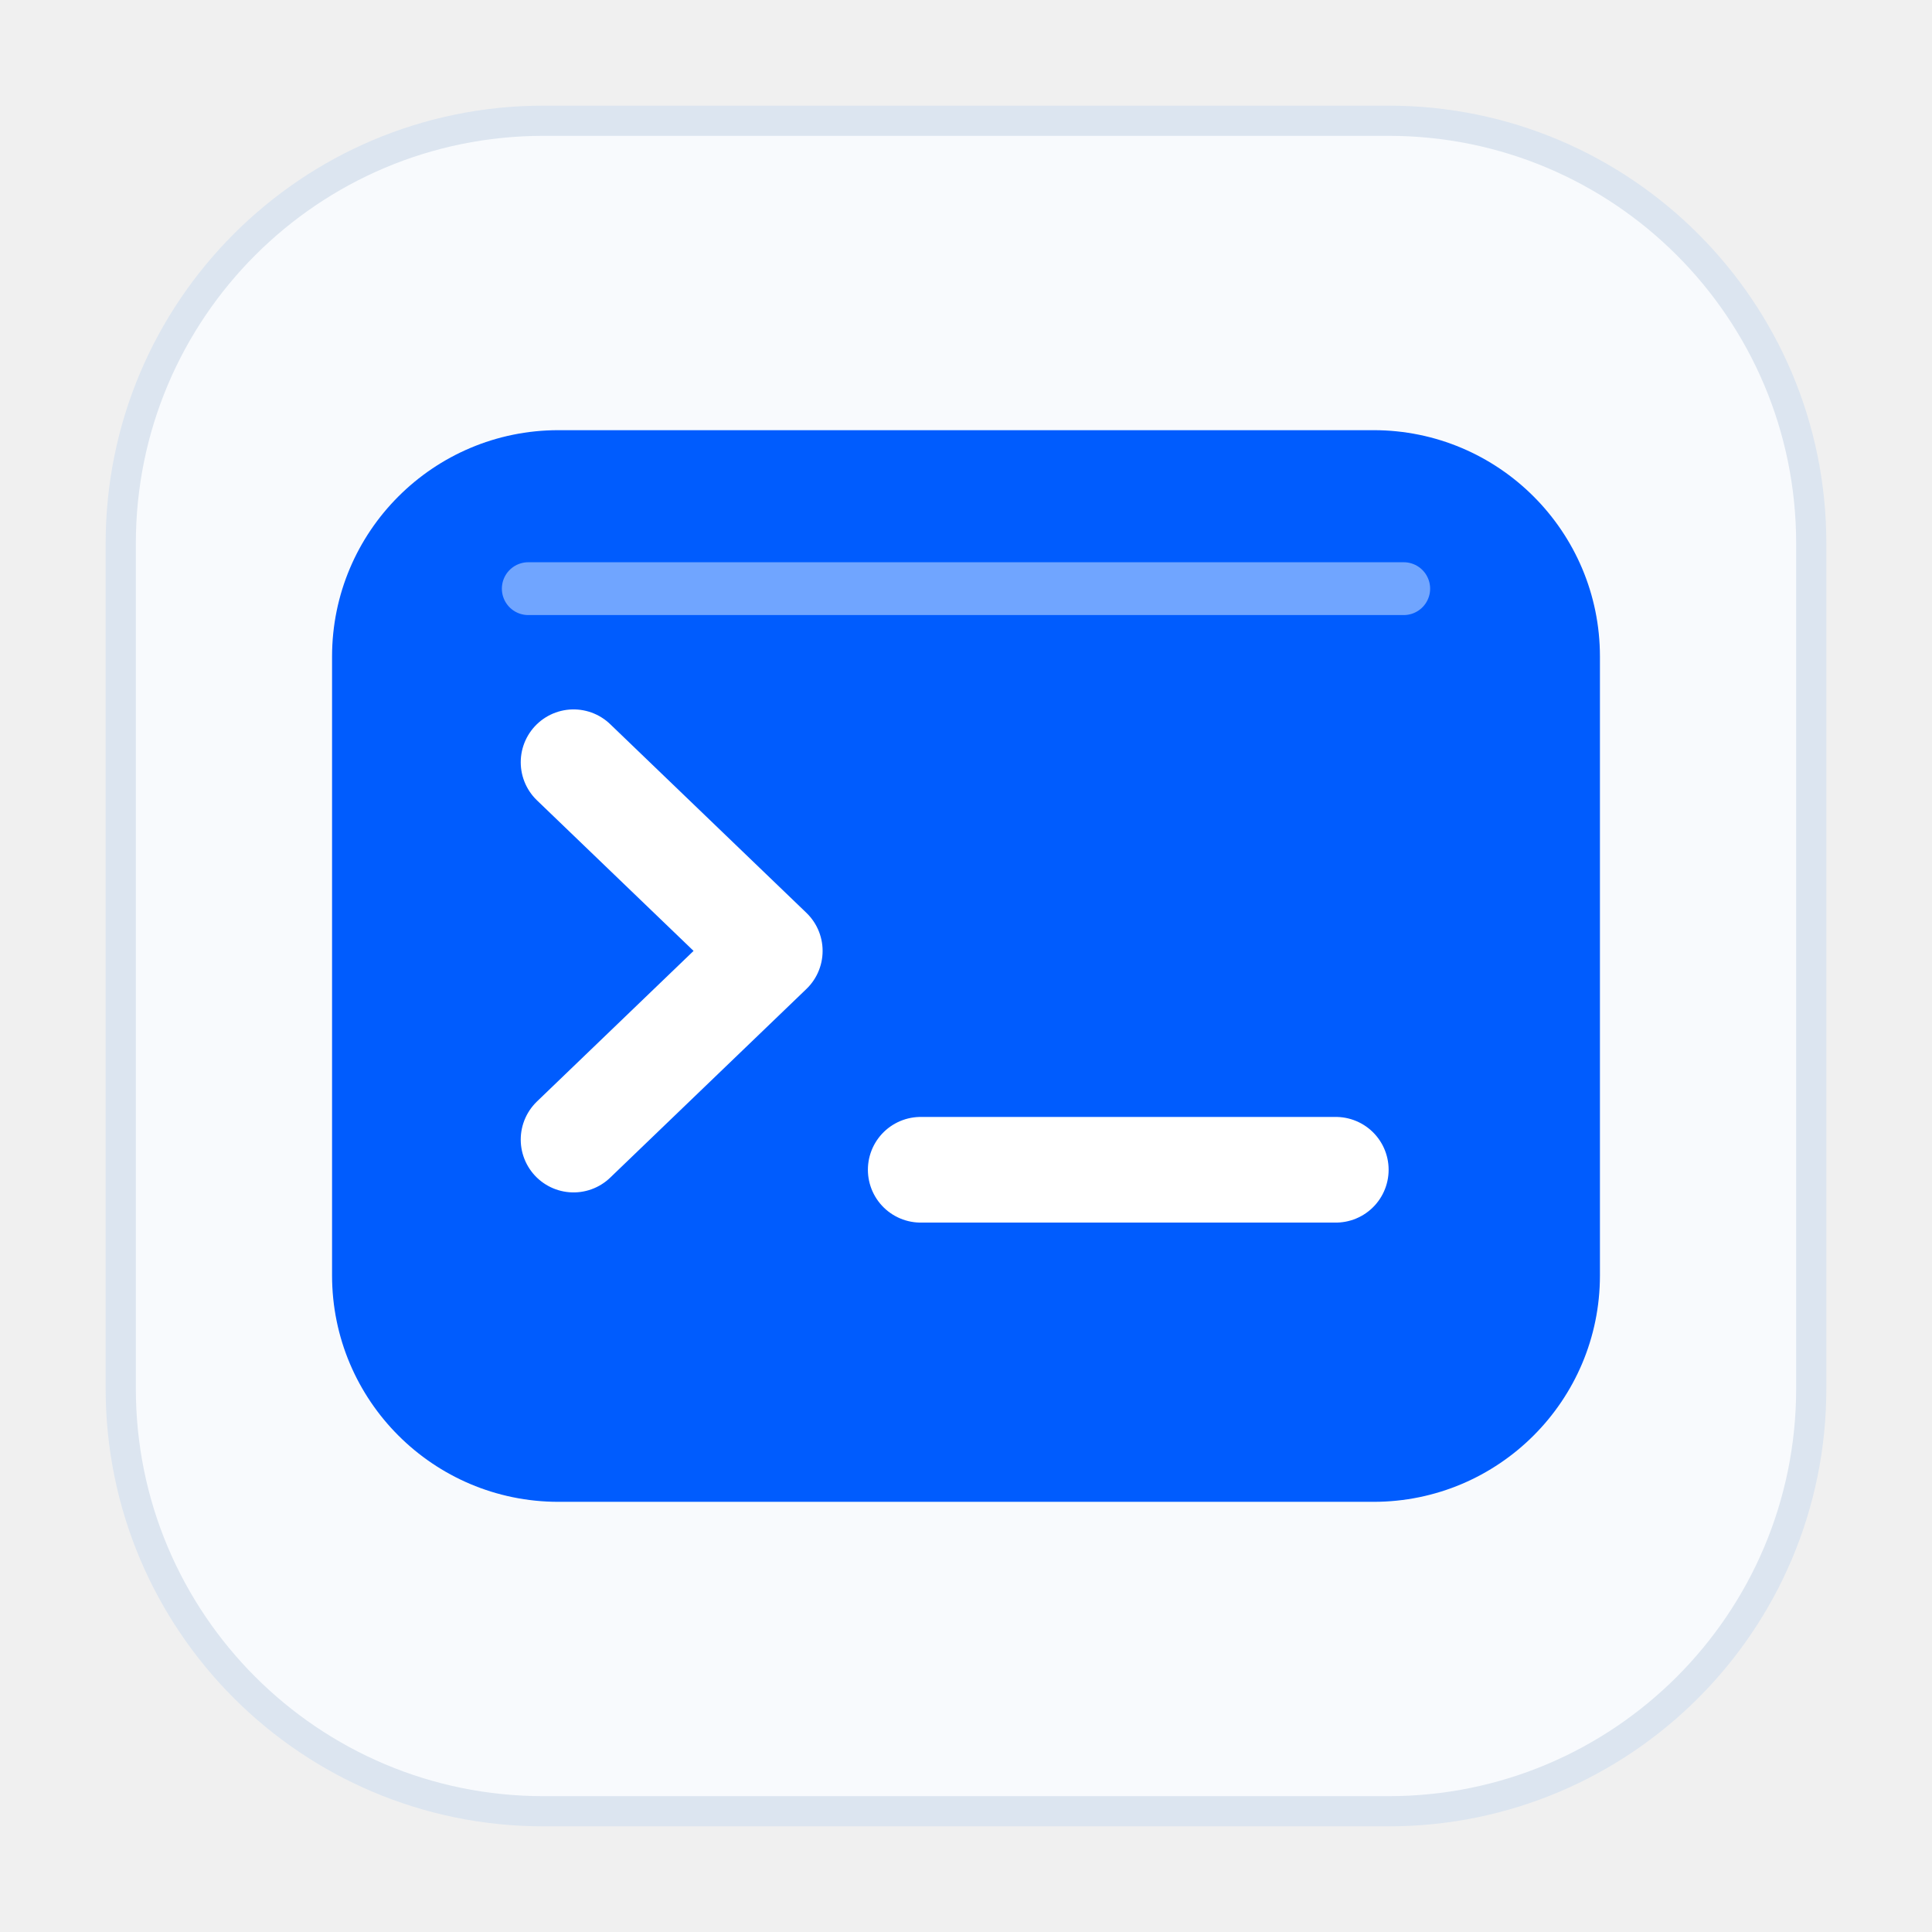
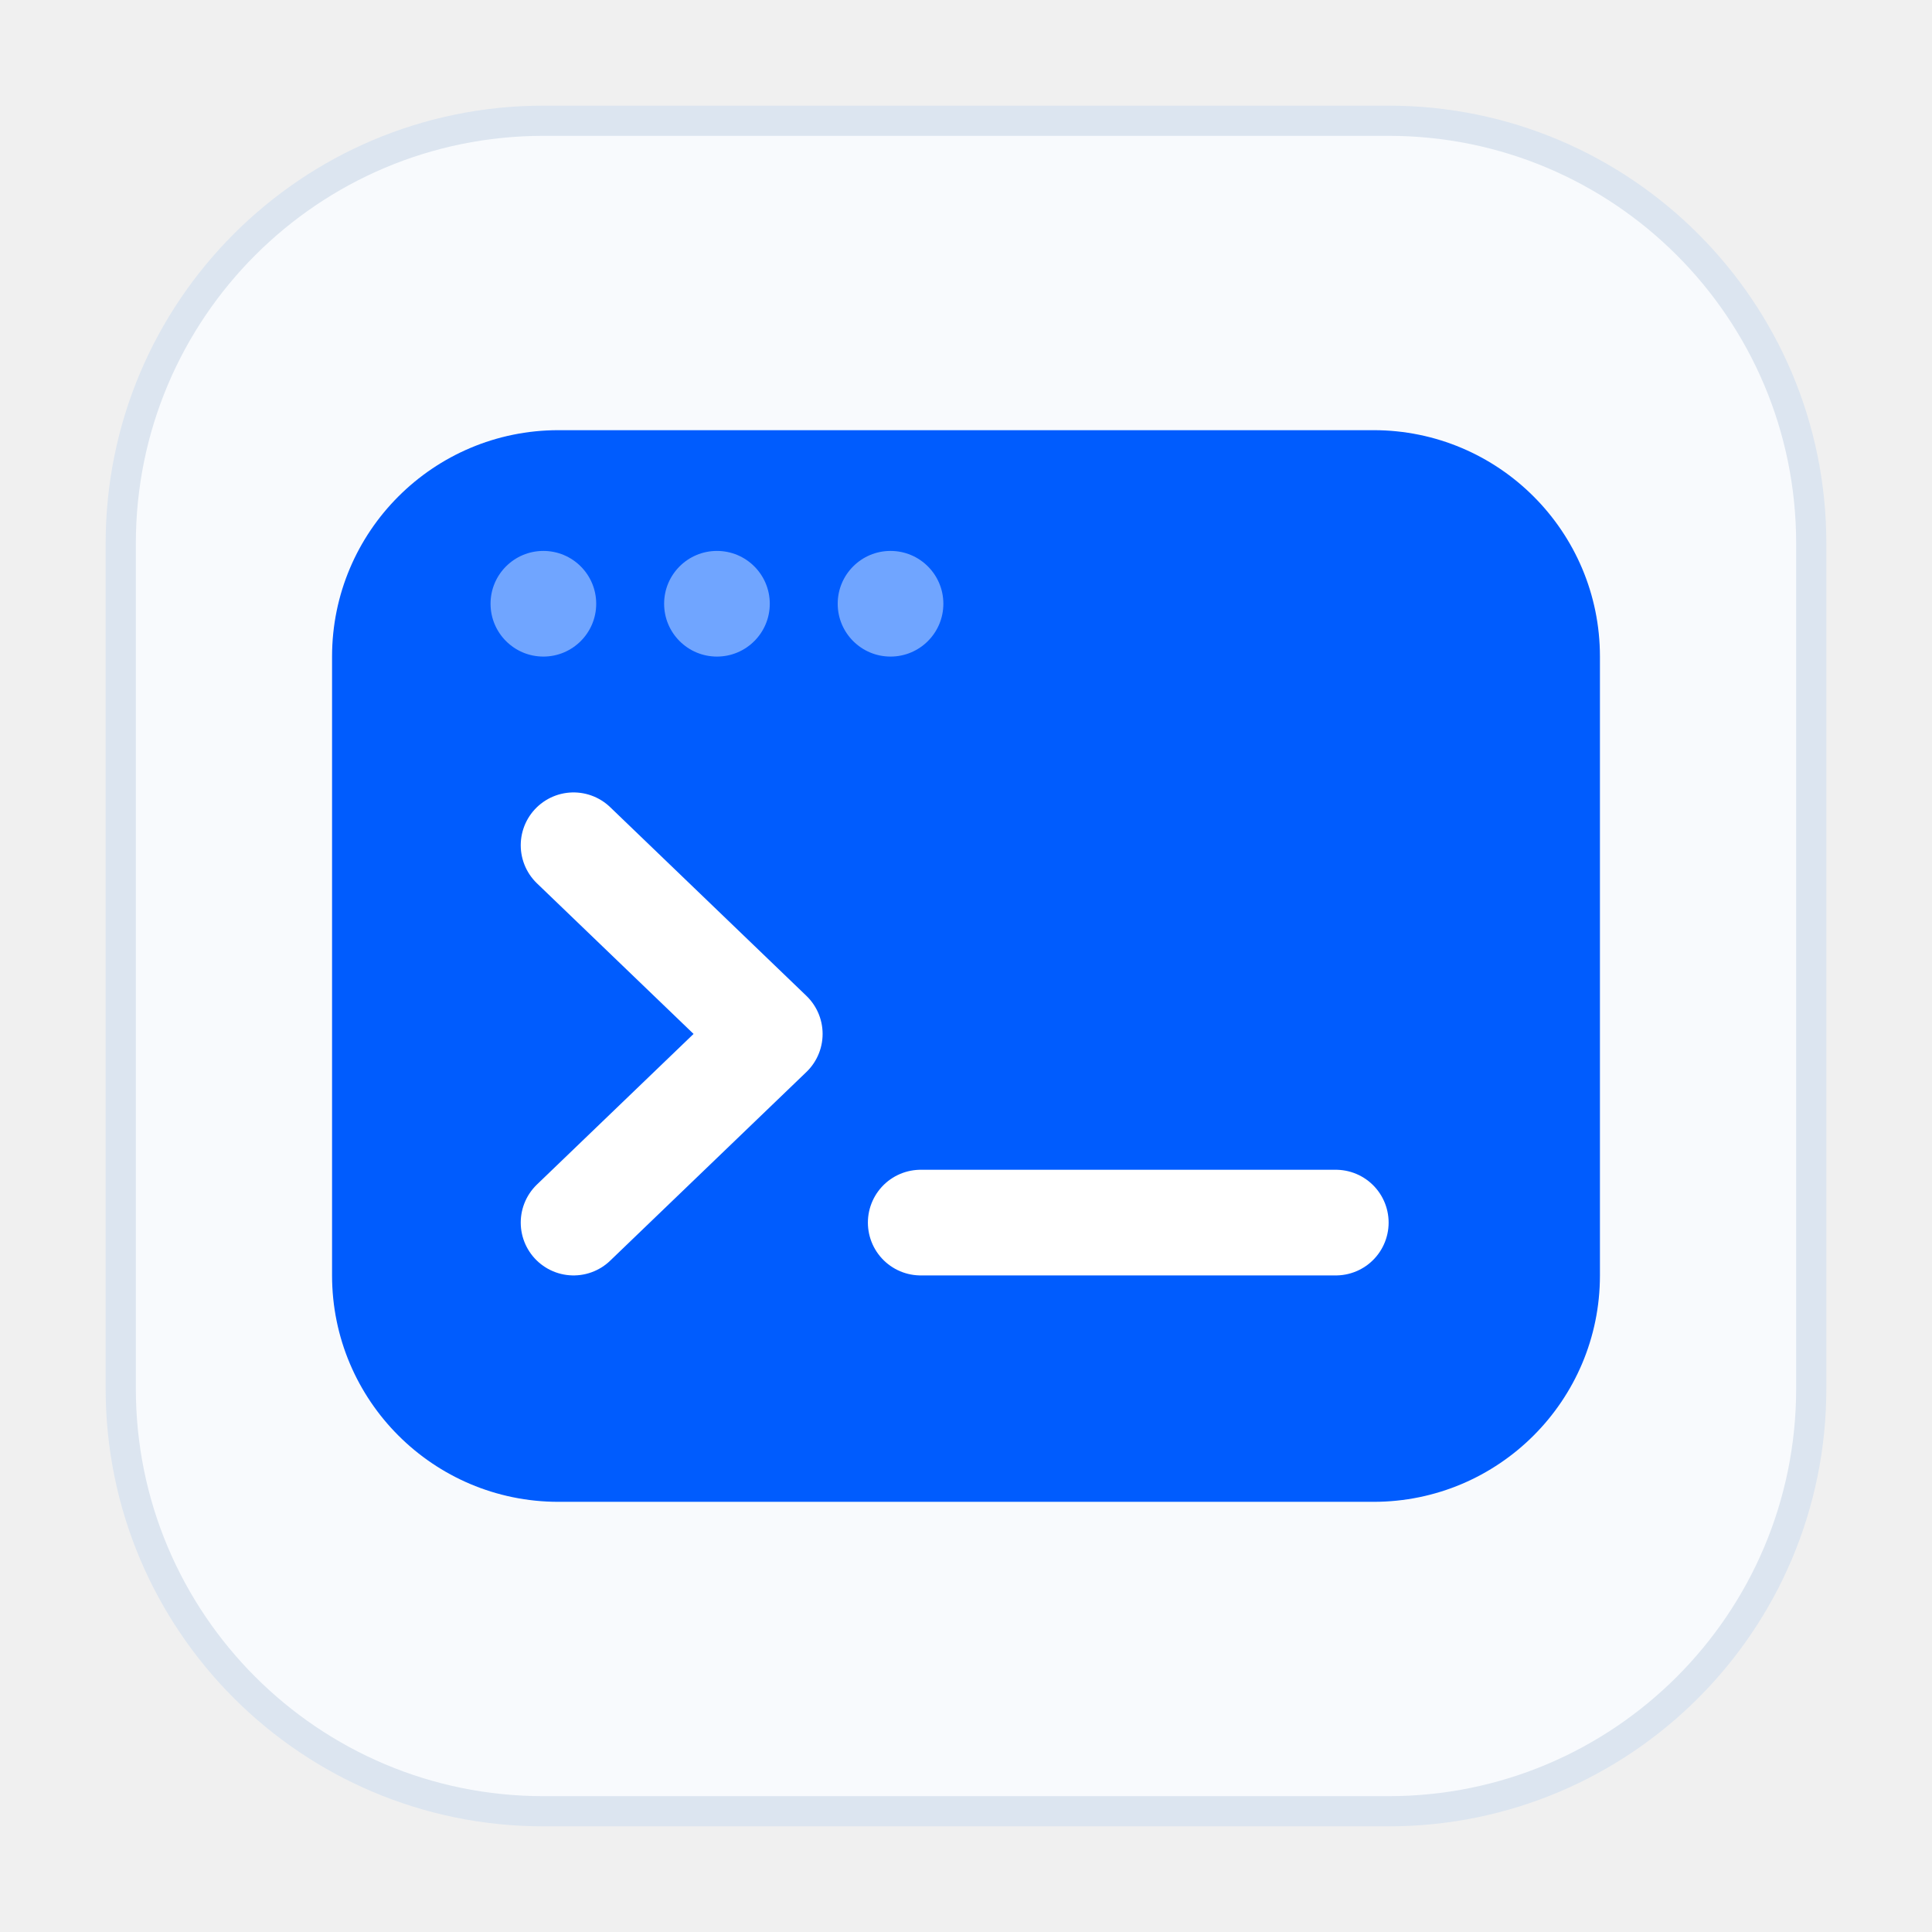
<svg xmlns="http://www.w3.org/2000/svg" width="256" height="256" viewBox="0 0 256 256">
  <rect x="16" y="16" width="224" height="224" rx="56" fill="#F8FAFD" stroke="#DCE5F0" stroke-width="4" />
  <rect x="44" y="57" width="168" height="142" rx="30" fill="#005CFE" />
-   <path d="m76 101 26 25-26 25M122 155h55" fill="none" stroke="#FFFFFF" stroke-width="14" stroke-linecap="round" stroke-linejoin="round" />
-   <path d="M70 78h116" fill="none" stroke="#70A5FF" stroke-width="7" stroke-linecap="round" />
+   <g fill="#70A5FF">
+     <circle cx="72" cy="80" r="7" />
+     <circle cx="95" cy="80" r="7" />
+     <circle cx="118" cy="80" r="7" />
+   </g>
+   <path d="m76 112 26 25-26 25M122 162h55" fill="none" stroke="#FFFFFF" stroke-width="14" stroke-linecap="round" stroke-linejoin="round" />
</svg>
